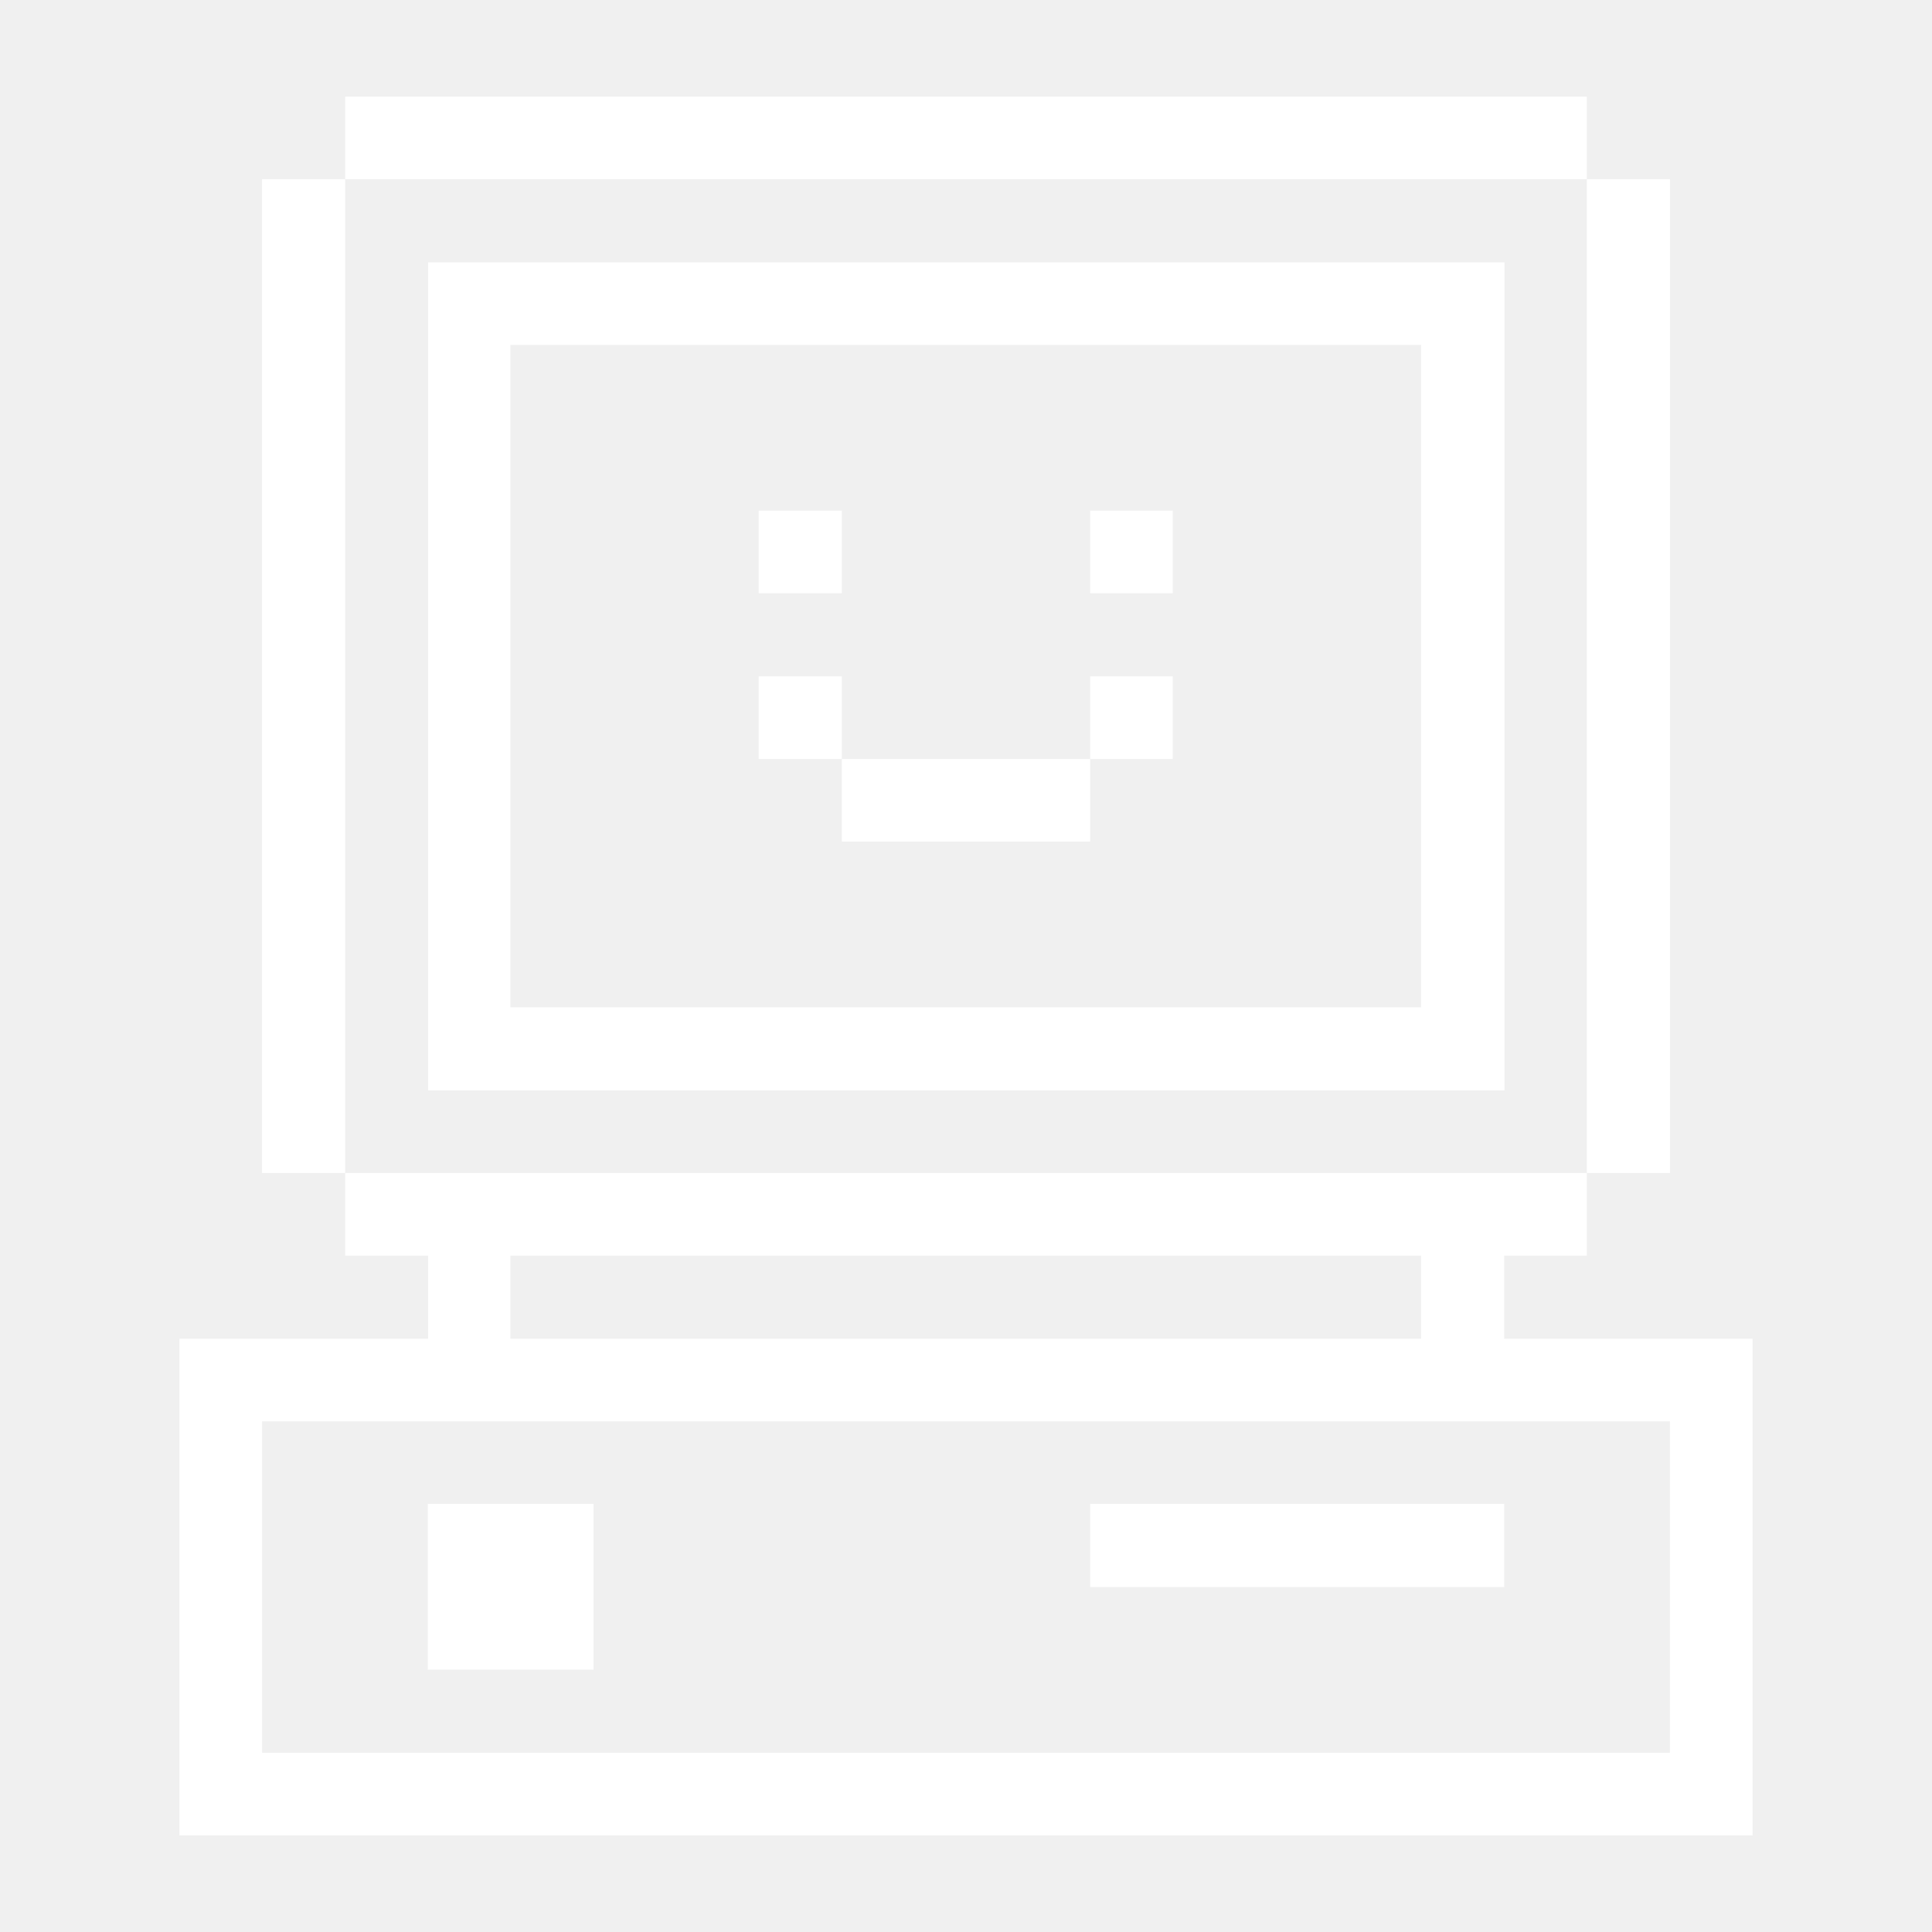
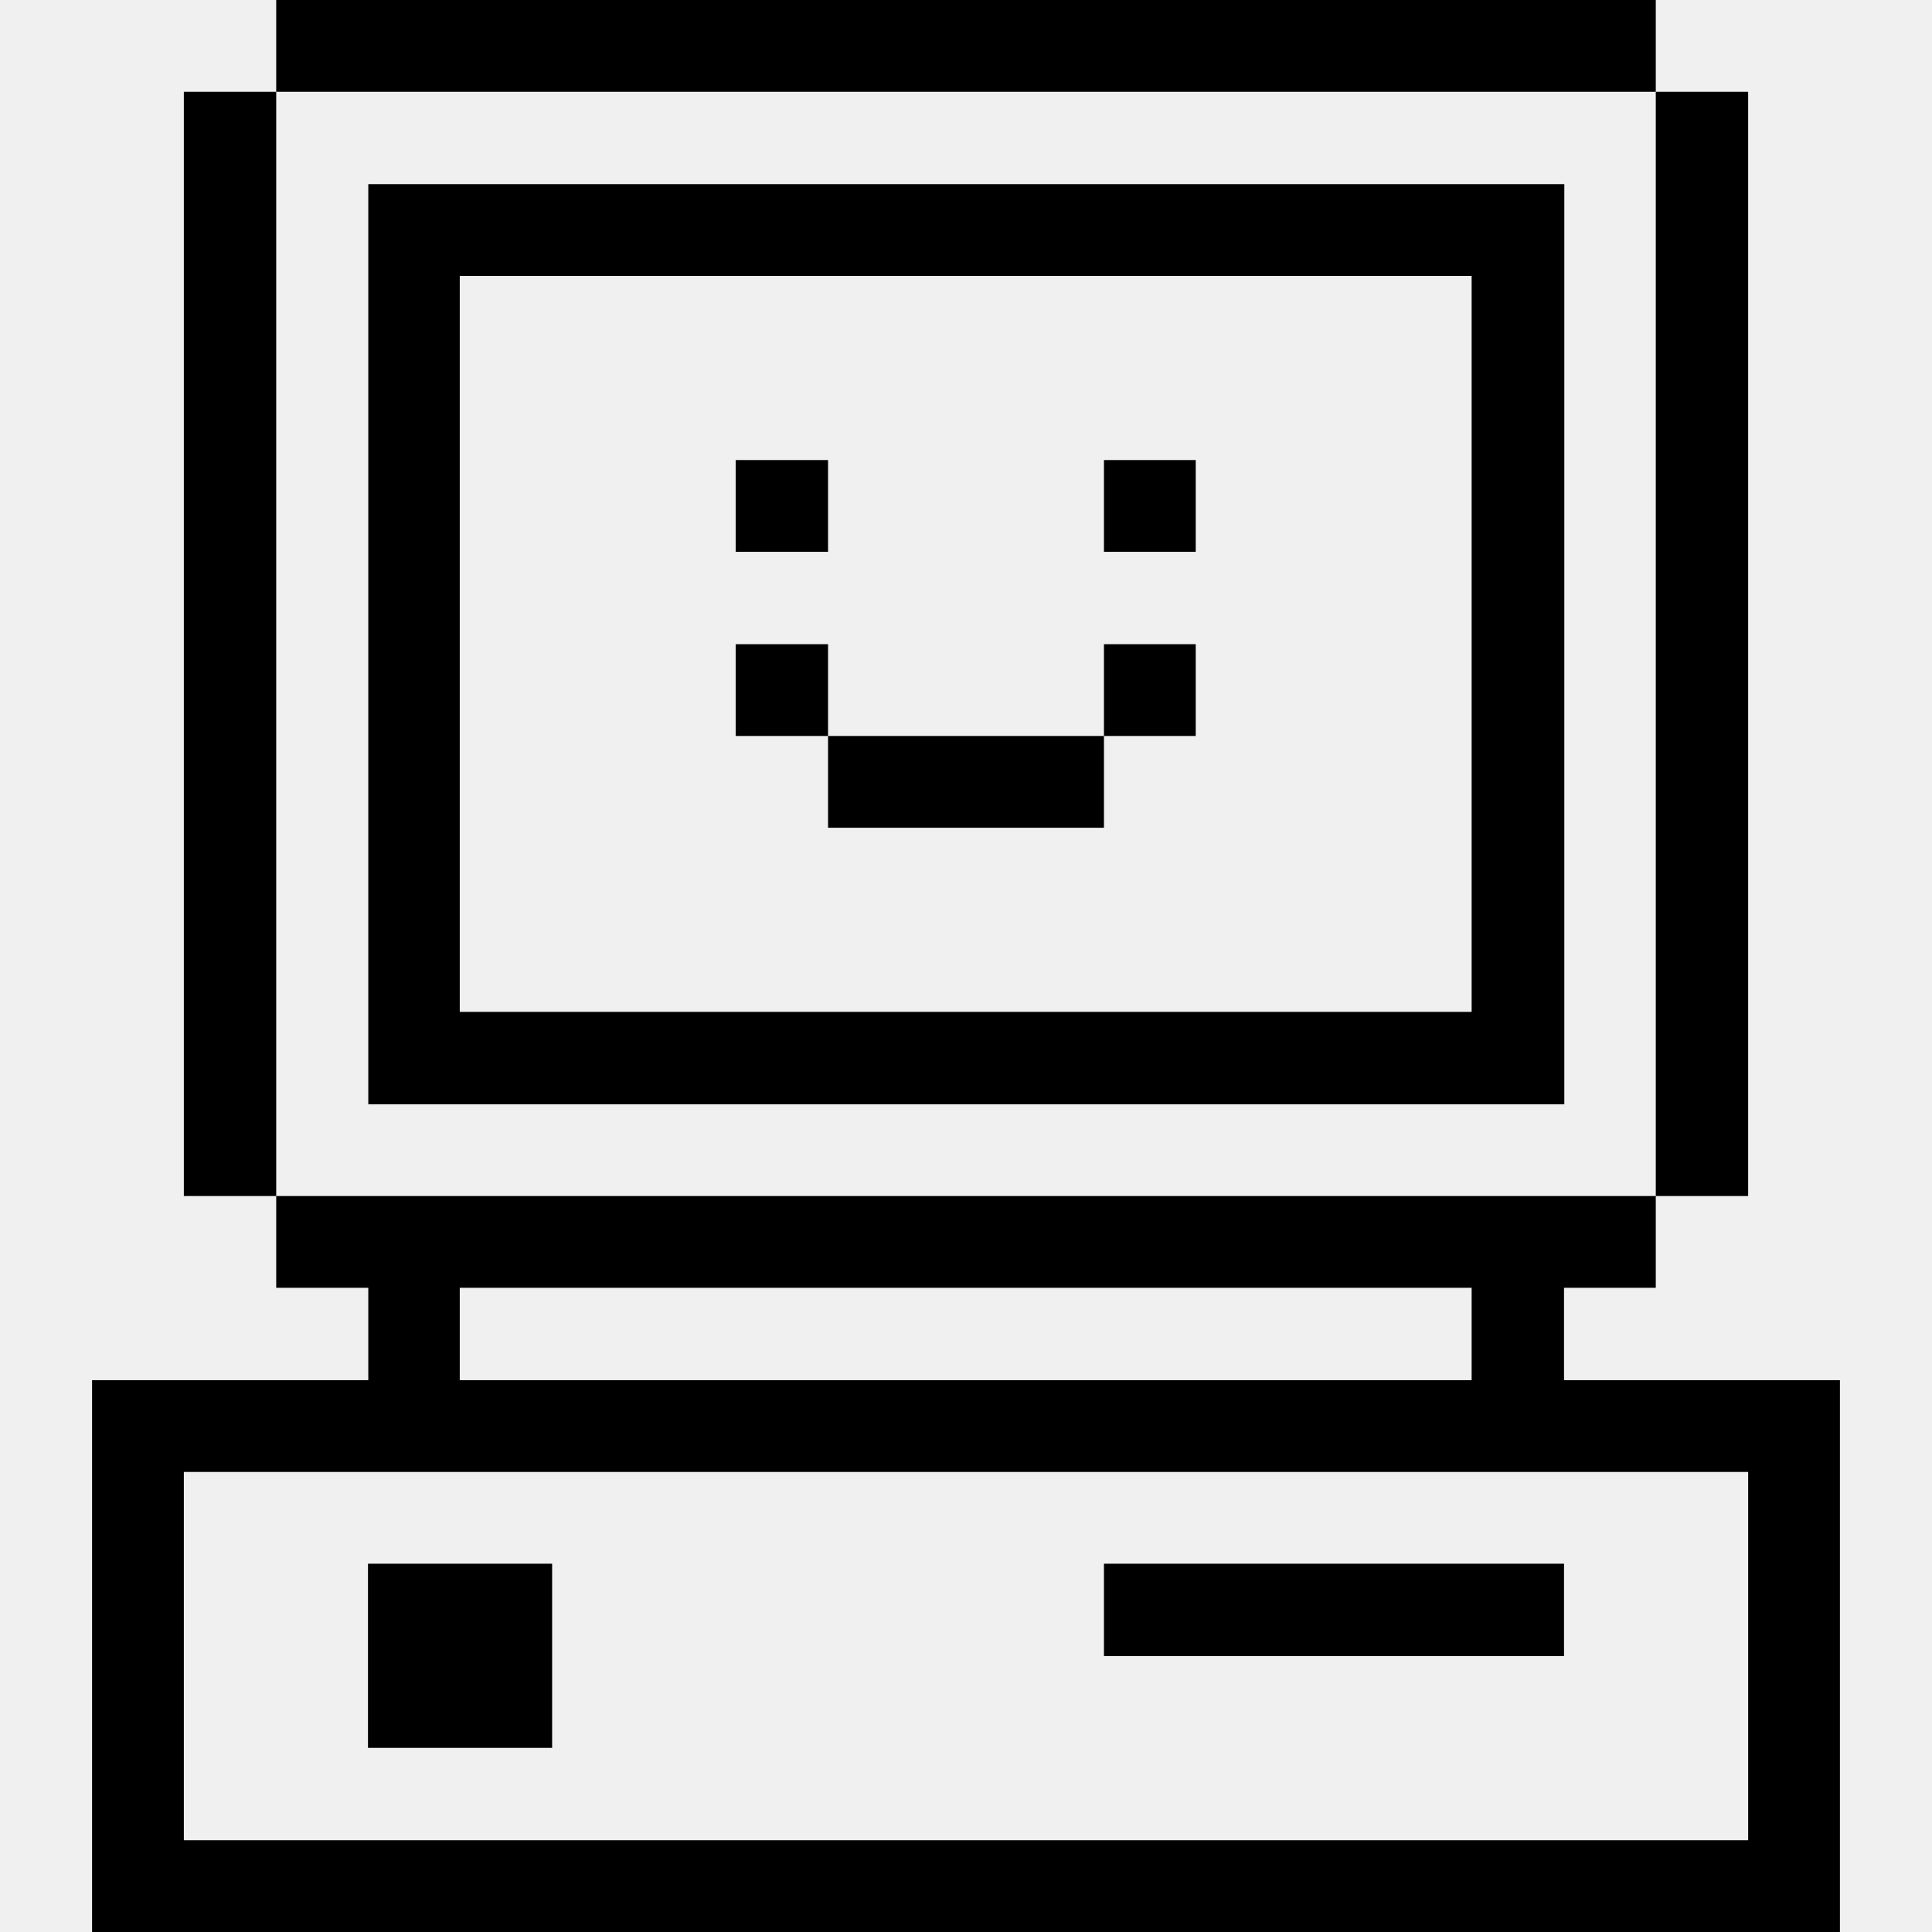
- <svg xmlns="http://www.w3.org/2000/svg" viewBox="0 0 32 32" style="background-color: #000000">
-   <g transform="matrix(0.9,0,0,0.9,1.6,1.6)">
-     <g>
-       <path d="M30.475,22.86h-4.57V21.33h1.52V19.81H4.575v1.52H6.1v1.53H1.525V32h28.95ZM7.615,21.33h16.76v1.53H7.615Zm21.34,9.15H3.045v-6.1h25.91Z" fill="#ffffff" />
-       <rect x="27.425" y="1.52" width="1.53" height="18.29" fill="#ffffff" />
-       <rect x="18.285" y="25.9" width="7.62" height="1.53" fill="#ffffff" />
-       <rect x="18.285" y="10.67" width="1.52" height="1.52" fill="#ffffff" />
-       <rect x="18.285" y="7.62" width="1.52" height="1.52" fill="#ffffff" />
-       <rect x="13.715" y="12.19" width="4.57" height="1.52" fill="#ffffff" />
-       <rect x="12.185" y="10.67" width="1.53" height="1.52" fill="#ffffff" />
-       <rect x="12.185" y="7.62" width="1.53" height="1.52" fill="#ffffff" />
-       <path d="M6.1,18.29h19.81V3.05H6.1ZM7.615,4.57h16.76V16.76H7.615Z" fill="#ffffff" />
-       <rect x="6.095" y="25.9" width="3.05" height="3.05" fill="#ffffff" />
-       <rect x="4.575" width="22.85" height="1.52" fill="#ffffff" />
-       <rect x="3.045" y="1.52" width="1.53" height="18.29" fill="#ffffff" />
-     </g>
+ <svg xmlns="http://www.w3.org/2000/svg" viewBox="0 0 32 32">
+   <g>
+     <path d="M30.475,22.86h-4.57V21.33h1.52V19.81H4.575v1.52H6.1v1.53H1.525V32h28.95ZM7.615,21.33h16.76v1.53H7.615Zm21.34,9.15H3.045v-6.1h25.91Z" fill="#000000" />
+     <rect x="27.425" y="1.52" width="1.53" height="18.29" fill="#000000" />
+     <rect x="18.285" y="25.9" width="7.62" height="1.53" fill="#000000" />
+     <rect x="18.285" y="10.67" width="1.52" height="1.52" fill="#000000" />
+     <rect x="18.285" y="7.62" width="1.52" height="1.52" fill="#000000" />
+     <rect x="13.715" y="12.19" width="4.57" height="1.52" fill="#000000" />
+     <rect x="12.185" y="10.67" width="1.53" height="1.52" fill="#000000" />
+     <rect x="12.185" y="7.62" width="1.53" height="1.52" fill="#000000" />
+     <path d="M6.1,18.29h19.81V3.05H6.1ZM7.615,4.57h16.76V16.76H7.615Z" fill="#000000" />
+     <rect x="6.095" y="25.9" width="3.05" height="3.05" fill="#000000" />
+     <rect x="4.575" width="22.85" height="1.52" fill="#000000" />
+     <rect x="3.045" y="1.52" width="1.53" height="18.29" fill="#000000" />
  </g>
</svg>
